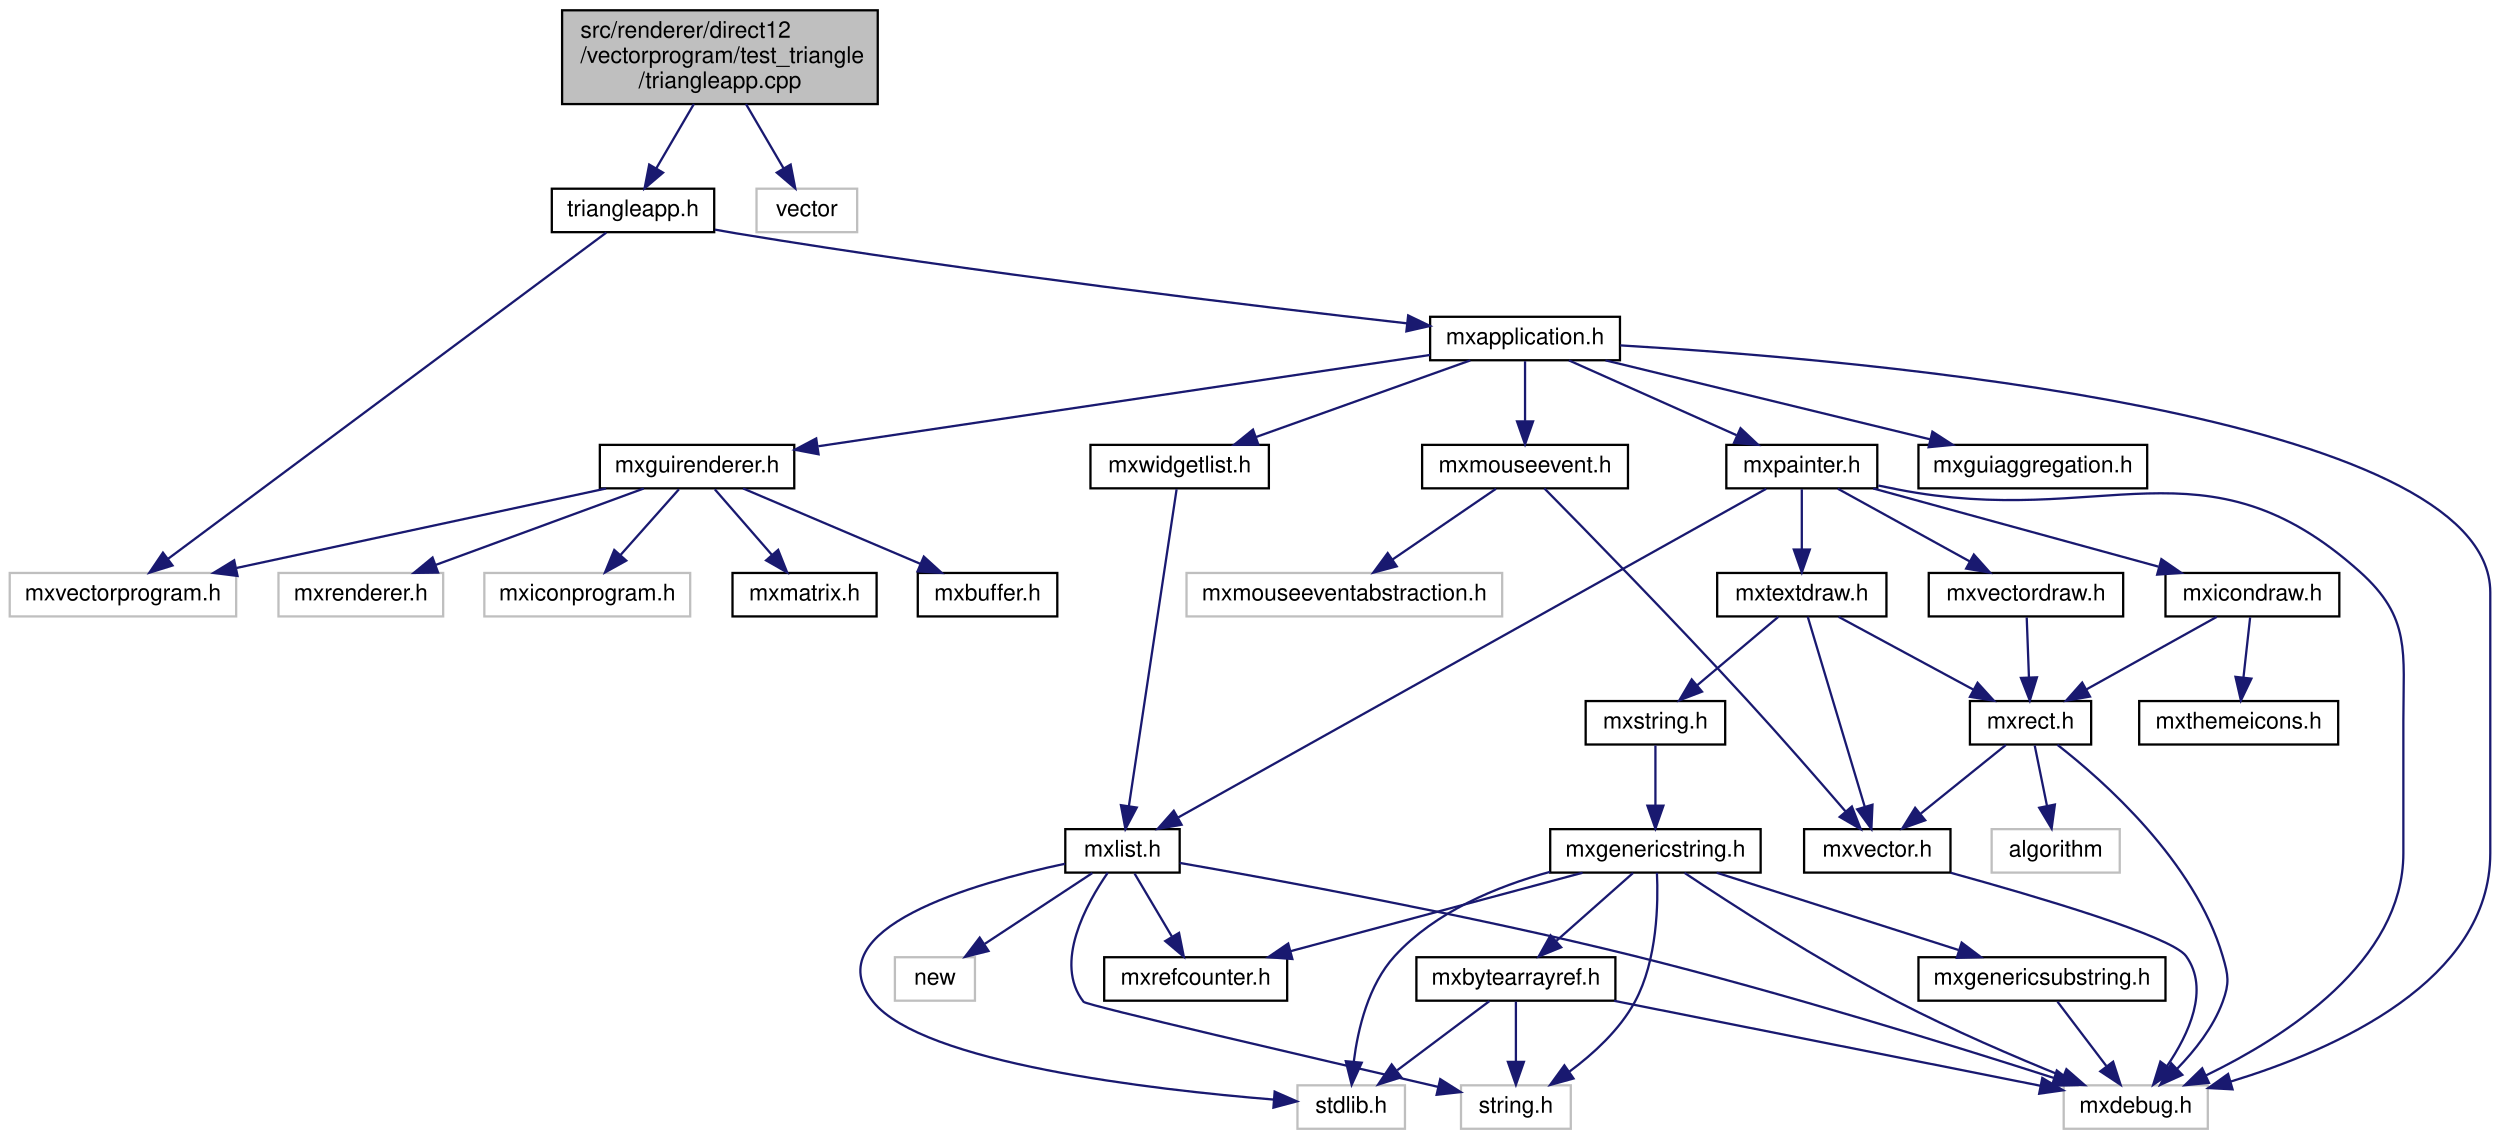
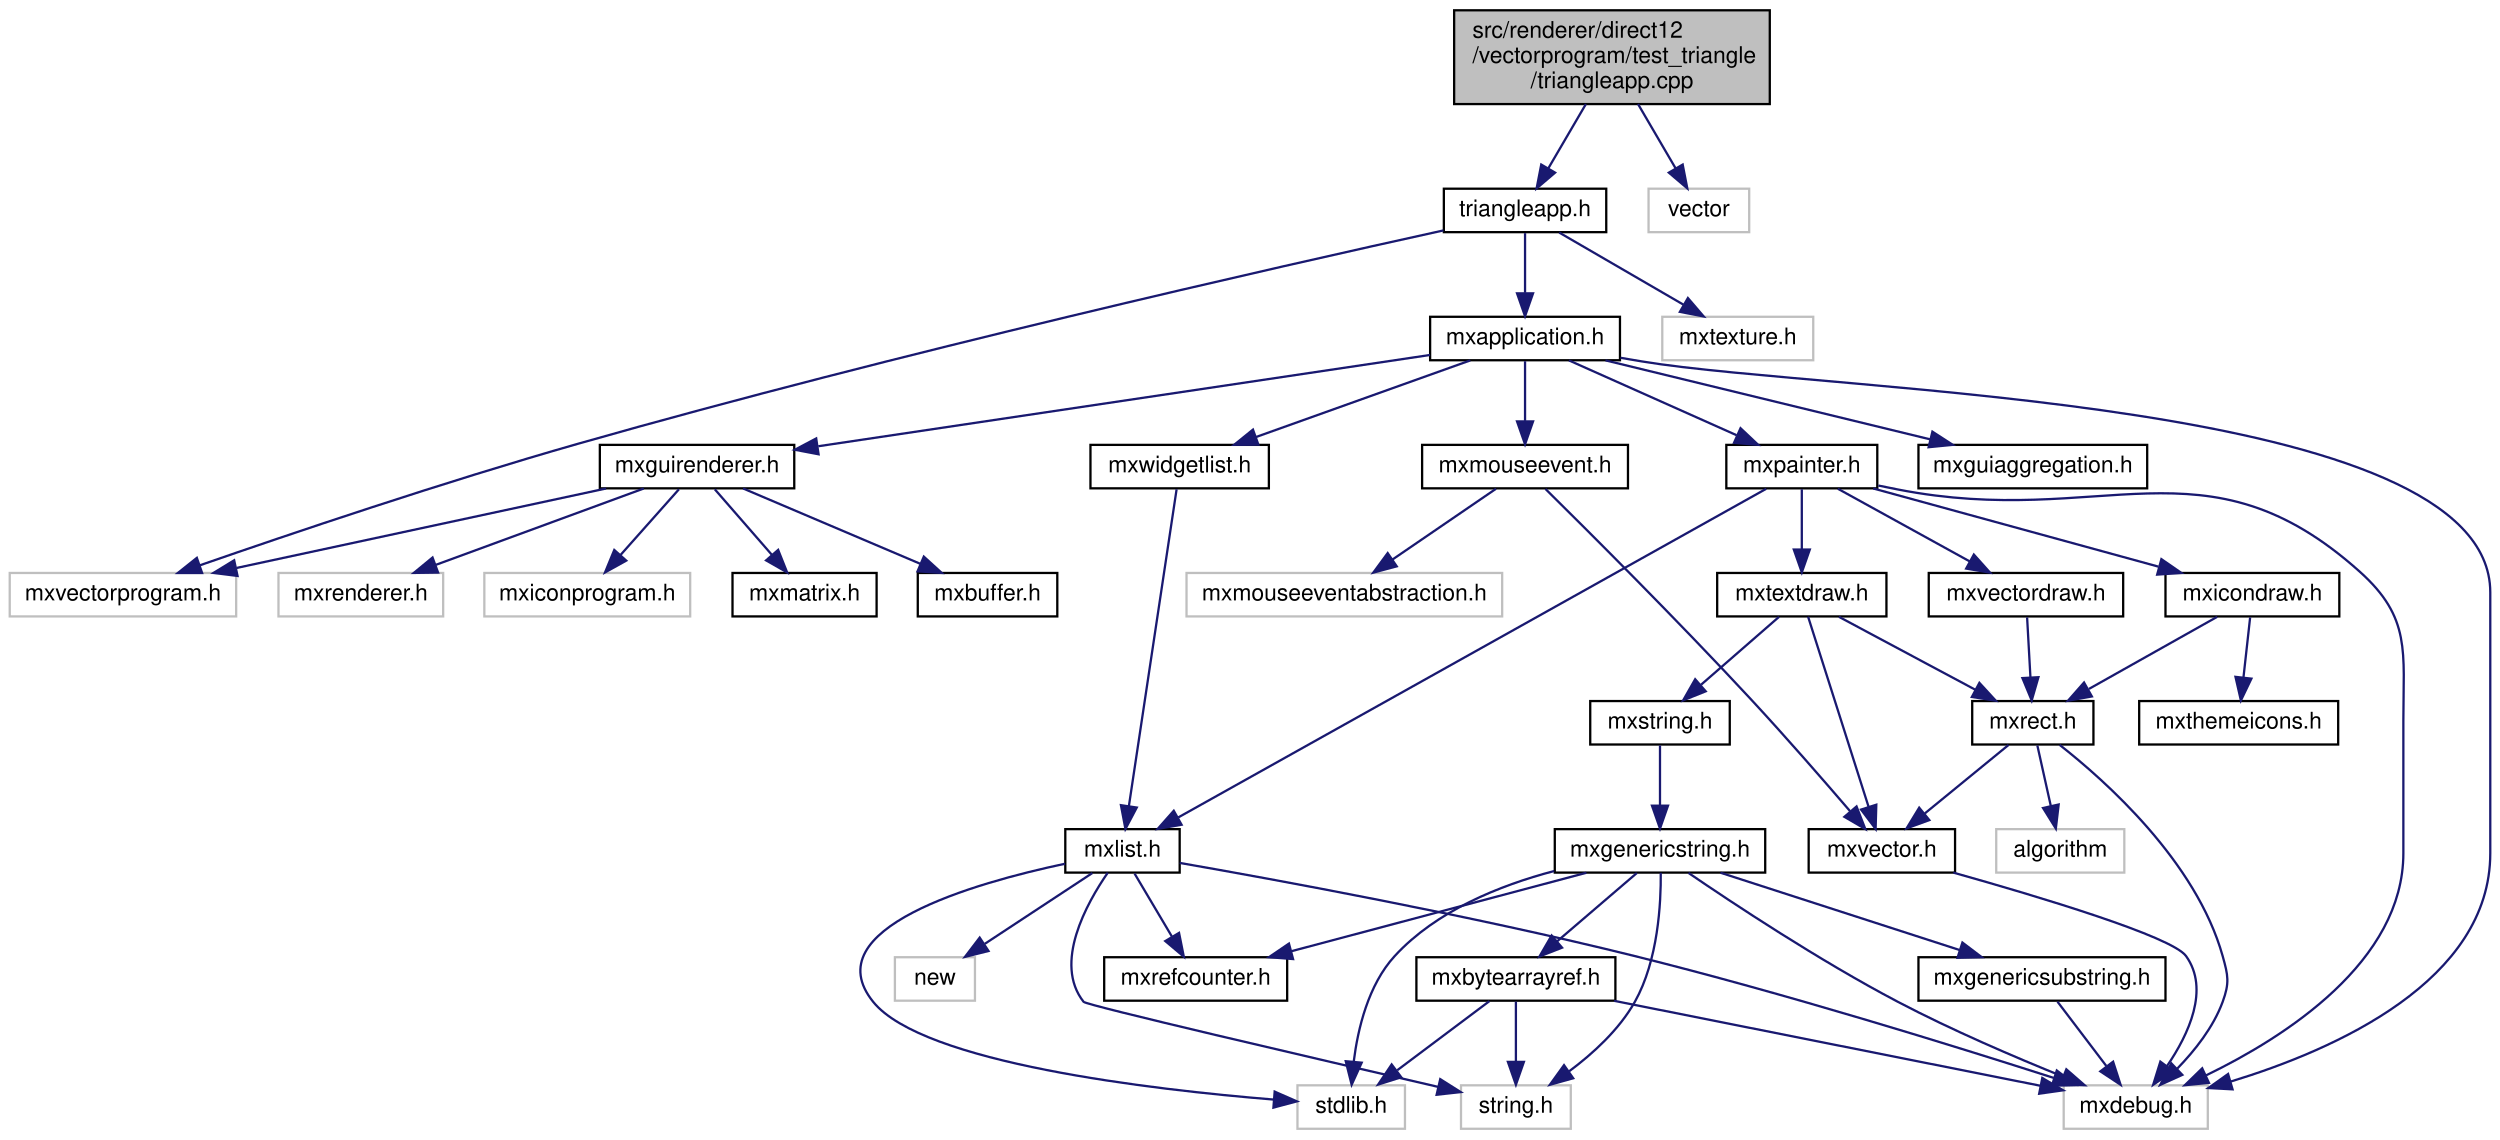
<svg xmlns="http://www.w3.org/2000/svg" xmlns:xlink="http://www.w3.org/1999/xlink" width="1093pt" height="498pt" viewBox="0.00 0.00 1092.50 498.00">
  <g id="graph0" class="graph" transform="scale(1 1) rotate(0) translate(4 494)">
    <g id="node1" class="node">
      <g id="a_node1">
        <a xlink:title=" ">
-           <polygon fill="#bfbfbf" stroke="black" points="241.5,-448.5 241.5,-489.5 379.5,-489.5 379.5,-448.5 241.5,-448.5" />
-           <text text-anchor="start" x="249.5" y="-477.5" font-family="Helvetica,sans-Serif" font-size="10.00">src/renderer/direct12</text>
-           <text text-anchor="start" x="249.5" y="-466.5" font-family="Helvetica,sans-Serif" font-size="10.00">/vectorprogram/test_triangle</text>
-           <text text-anchor="middle" x="310.5" y="-455.5" font-family="Helvetica,sans-Serif" font-size="10.00">/triangleapp.cpp</text>
+           <polygon fill="#bfbfbf" stroke="black" points="631.5,-448.5 631.5,-489.5 769.5,-489.5 769.5,-448.5 631.5,-448.5" />
+           <text text-anchor="start" x="639.5" y="-477.5" font-family="Helvetica,sans-Serif" font-size="10.00">src/renderer/direct12</text>
+           <text text-anchor="start" x="639.5" y="-466.5" font-family="Helvetica,sans-Serif" font-size="10.00">/vectorprogram/test_triangle</text>
+           <text text-anchor="middle" x="700.5" y="-455.5" font-family="Helvetica,sans-Serif" font-size="10.00">/triangleapp.cpp</text>
        </a>
      </g>
    </g>
    <g id="node2" class="node">
      <g id="a_node2">
        <a xlink:href="triangleapp_8h.html" target="_top" xlink:title=" ">
-           <polygon fill="none" stroke="black" points="237,-392.5 237,-411.5 308,-411.5 308,-392.5 237,-392.5" />
-           <text text-anchor="middle" x="272.5" y="-399.5" font-family="Helvetica,sans-Serif" font-size="10.00">triangleapp.h</text>
+           <polygon fill="none" stroke="black" points="627,-392.5 627,-411.5 698,-411.5 698,-392.5 627,-392.5" />
+           <text text-anchor="middle" x="662.5" y="-399.5" font-family="Helvetica,sans-Serif" font-size="10.00">triangleapp.h</text>
        </a>
      </g>
    </g>
    <g id="edge1" class="edge">
-       <path fill="none" stroke="midnightblue" d="M299.1,-448.5C293.89,-439.59 287.77,-429.11 282.71,-420.46" />
-       <polygon fill="midnightblue" stroke="midnightblue" points="285.63,-418.52 277.56,-411.65 279.58,-422.05 285.63,-418.52" />
-     </g>
-     <g id="node32" class="node">
-       <g id="a_node32">
-         <a xlink:title=" ">
-           <polygon fill="none" stroke="#bfbfbf" points="326.5,-392.5 326.5,-411.5 370.5,-411.5 370.5,-392.5 326.5,-392.5" />
-           <text text-anchor="middle" x="348.5" y="-399.5" font-family="Helvetica,sans-Serif" font-size="10.00">vector</text>
-         </a>
-       </g>
-     </g>
-     <g id="edge49" class="edge">
-       <path fill="none" stroke="midnightblue" d="M321.9,-448.5C327.11,-439.59 333.23,-429.11 338.29,-420.46" />
-       <polygon fill="midnightblue" stroke="midnightblue" points="341.42,-422.05 343.44,-411.65 335.37,-418.52 341.42,-422.05" />
+       <path fill="none" stroke="midnightblue" d="M689.1,-448.5C683.89,-439.59 677.77,-429.11 672.71,-420.46" />
+       <polygon fill="midnightblue" stroke="midnightblue" points="675.63,-418.52 667.56,-411.65 669.58,-422.05 675.63,-418.52" />
+     </g>
+     <g id="node33" class="node">
+       <g id="a_node33">
+         <a xlink:title=" ">
+           <polygon fill="none" stroke="#bfbfbf" points="716.5,-392.5 716.5,-411.5 760.5,-411.5 760.5,-392.5 716.5,-392.5" />
+           <text text-anchor="middle" x="738.5" y="-399.5" font-family="Helvetica,sans-Serif" font-size="10.00">vector</text>
+         </a>
+       </g>
+     </g>
+     <g id="edge50" class="edge">
+       <path fill="none" stroke="midnightblue" d="M711.9,-448.5C717.11,-439.59 723.23,-429.11 728.29,-420.46" />
+       <polygon fill="midnightblue" stroke="midnightblue" points="731.42,-422.05 733.44,-411.65 725.37,-418.52 731.42,-422.05" />
    </g>
    <g id="node3" class="node">
      <g id="a_node3">
        <a xlink:title=" ">
          <polygon fill="none" stroke="#bfbfbf" points="0,-224.5 0,-243.5 99,-243.5 99,-224.5 0,-224.5" />
          <text text-anchor="middle" x="49.5" y="-231.5" font-family="Helvetica,sans-Serif" font-size="10.00">mxvectorprogram.h</text>
        </a>
      </g>
    </g>
    <g id="edge2" class="edge">
-       <path fill="none" stroke="midnightblue" d="M260.82,-392.31C224.7,-365.42 114.45,-283.35 69.2,-249.67" />
-       <polygon fill="midnightblue" stroke="midnightblue" points="71.17,-246.77 61.06,-243.61 66.99,-252.38 71.17,-246.77" />
+       <path fill="none" stroke="midnightblue" d="M626.82,-393.26C554.83,-377.44 387.25,-339.52 248.5,-300 189.82,-283.28 122.52,-260.54 83.14,-246.86" />
+       <polygon fill="midnightblue" stroke="midnightblue" points="84.11,-243.49 73.52,-243.5 81.81,-250.1 84.11,-243.49" />
    </g>
    <g id="node4" class="node">
      <g id="a_node4">
        <a xlink:href="mxapplication_8h.html" target="_top" xlink:title=" ">
          <polygon fill="none" stroke="black" points="621,-336.5 621,-355.5 704,-355.5 704,-336.5 621,-336.5" />
          <text text-anchor="middle" x="662.5" y="-343.5" font-family="Helvetica,sans-Serif" font-size="10.00">mxapplication.h</text>
        </a>
      </g>
    </g>
    <g id="edge3" class="edge">
-       <path fill="none" stroke="midnightblue" d="M308.32,-393.61C311.42,-393.04 314.51,-392.49 317.5,-392 421.24,-374.88 543.4,-360.24 610.98,-352.62" />
-       <polygon fill="midnightblue" stroke="midnightblue" points="611.4,-356.09 620.94,-351.5 610.62,-349.14 611.4,-356.09" />
+       <path fill="none" stroke="midnightblue" d="M662.5,-392.08C662.5,-385.01 662.5,-374.86 662.5,-365.99" />
+       <polygon fill="midnightblue" stroke="midnightblue" points="666,-365.75 662.5,-355.75 659,-365.75 666,-365.75" />
+     </g>
+     <g id="node32" class="node">
+       <g id="a_node32">
+         <a xlink:title=" ">
+           <polygon fill="none" stroke="#bfbfbf" points="722.5,-336.5 722.5,-355.5 788.5,-355.5 788.5,-336.5 722.5,-336.5" />
+           <text text-anchor="middle" x="755.5" y="-343.5" font-family="Helvetica,sans-Serif" font-size="10.00">mxtexture.h</text>
+         </a>
+       </g>
+     </g>
+     <g id="edge49" class="edge">
+       <path fill="none" stroke="midnightblue" d="M677.44,-392.32C692.09,-383.82 714.63,-370.73 731.74,-360.8" />
+       <polygon fill="midnightblue" stroke="midnightblue" points="733.7,-363.7 740.6,-355.65 730.19,-357.65 733.7,-363.7" />
    </g>
    <g id="node5" class="node">
      <g id="a_node5">
        <a xlink:title=" ">
          <polygon fill="none" stroke="#bfbfbf" points="898,-0.5 898,-19.5 961,-19.5 961,-0.5 898,-0.5" />
          <text text-anchor="middle" x="929.5" y="-7.5" font-family="Helvetica,sans-Serif" font-size="10.00">mxdebug.h</text>
        </a>
      </g>
    </g>
    <g id="edge4" class="edge">
-       <path fill="none" stroke="midnightblue" d="M704.12,-343C810.58,-336.75 1084.5,-313.08 1084.5,-235 1084.5,-235 1084.5,-235 1084.5,-121 1084.5,-65.2 1016.88,-35.12 970.96,-21.13" />
+       <path fill="none" stroke="midnightblue" d="M704.24,-337.57C707.37,-337.03 710.48,-336.5 713.5,-336 797.78,-321.97 1084.5,-320.44 1084.5,-235 1084.5,-235 1084.5,-235 1084.5,-121 1084.5,-65.2 1016.88,-35.12 970.96,-21.13" />
      <polygon fill="midnightblue" stroke="midnightblue" points="971.82,-17.74 961.24,-18.31 969.87,-24.46 971.82,-17.74" />
    </g>
    <g id="node6" class="node">
      <g id="a_node6">
        <a xlink:href="mxwidgetlist_8h.html" target="_top" xlink:title=" ">
          <polygon fill="none" stroke="black" points="472.5,-280.5 472.5,-299.5 550.5,-299.5 550.5,-280.5 472.5,-280.5" />
          <text text-anchor="middle" x="511.5" y="-287.5" font-family="Helvetica,sans-Serif" font-size="10.00">mxwidgetlist.h</text>
        </a>
      </g>
    </g>
    <g id="edge5" class="edge">
      <path fill="none" stroke="midnightblue" d="M638.57,-336.44C613.28,-327.4 573.2,-313.06 544.82,-302.92" />
      <polygon fill="midnightblue" stroke="midnightblue" points="545.91,-299.59 535.31,-299.52 543.55,-306.18 545.91,-299.59" />
    </g>
    <g id="node12" class="node">
      <g id="a_node12">
        <a xlink:href="mxguirenderer_8h.html" target="_top" xlink:title=" ">
          <polygon fill="none" stroke="black" points="258,-280.5 258,-299.5 343,-299.5 343,-280.5 258,-280.5" />
          <text text-anchor="middle" x="300.5" y="-287.5" font-family="Helvetica,sans-Serif" font-size="10.00">mxguirenderer.h</text>
        </a>
      </g>
    </g>
    <g id="edge12" class="edge">
      <path fill="none" stroke="midnightblue" d="M620.97,-338.81C554.95,-328.96 426.1,-309.74 353.51,-298.91" />
      <polygon fill="midnightblue" stroke="midnightblue" points="353.63,-295.39 343.22,-297.37 352.59,-302.31 353.63,-295.39" />
    </g>
    <g id="node17" class="node">
      <g id="a_node17">
        <a xlink:href="mxmouseevent_8h.html" target="_top" xlink:title=" ">
          <polygon fill="none" stroke="black" points="617.5,-280.5 617.5,-299.5 707.5,-299.5 707.5,-280.5 617.5,-280.5" />
          <text text-anchor="middle" x="662.5" y="-287.5" font-family="Helvetica,sans-Serif" font-size="10.00">mxmouseevent.h</text>
        </a>
      </g>
    </g>
    <g id="edge18" class="edge">
      <path fill="none" stroke="midnightblue" d="M662.5,-336.08C662.5,-329.01 662.5,-318.86 662.5,-309.99" />
      <polygon fill="midnightblue" stroke="midnightblue" points="666,-309.75 662.5,-299.75 659,-309.75 666,-309.75" />
    </g>
    <g id="node20" class="node">
      <g id="a_node20">
        <a xlink:href="mxpainter_8h.html" target="_top" xlink:title=" ">
          <polygon fill="none" stroke="black" points="750.5,-280.5 750.5,-299.5 816.5,-299.5 816.5,-280.5 750.5,-280.5" />
          <text text-anchor="middle" x="783.5" y="-287.5" font-family="Helvetica,sans-Serif" font-size="10.00">mxpainter.h</text>
        </a>
      </g>
    </g>
    <g id="edge22" class="edge">
      <path fill="none" stroke="midnightblue" d="M681.67,-336.44C701.41,-327.64 732.39,-313.81 754.99,-303.72" />
      <polygon fill="midnightblue" stroke="midnightblue" points="756.71,-306.79 764.42,-299.52 753.86,-300.4 756.71,-306.79" />
    </g>
    <g id="node31" class="node">
      <g id="a_node31">
        <a xlink:href="mxguiaggregation_8h.html" target="_top" xlink:title=" ">
          <polygon fill="none" stroke="black" points="834.5,-280.5 834.5,-299.5 934.5,-299.5 934.5,-280.5 834.5,-280.5" />
          <text text-anchor="middle" x="884.5" y="-287.5" font-family="Helvetica,sans-Serif" font-size="10.00">mxguiaggregation.h</text>
        </a>
      </g>
    </g>
    <g id="edge48" class="edge">
      <path fill="none" stroke="midnightblue" d="M697.68,-336.44C736.08,-327.1 797.68,-312.12 839.56,-301.93" />
      <polygon fill="midnightblue" stroke="midnightblue" points="840.6,-305.28 849.49,-299.52 838.94,-298.48 840.6,-305.28" />
    </g>
    <g id="node7" class="node">
      <g id="a_node7">
        <a xlink:href="mxlist_8h.html" target="_top" xlink:title=" ">
          <polygon fill="none" stroke="black" points="461.5,-112.5 461.5,-131.5 511.5,-131.5 511.5,-112.5 461.5,-112.5" />
          <text text-anchor="middle" x="486.5" y="-119.5" font-family="Helvetica,sans-Serif" font-size="10.00">mxlist.h</text>
        </a>
      </g>
    </g>
    <g id="edge6" class="edge">
      <path fill="none" stroke="midnightblue" d="M510.16,-280.08C506.22,-253.95 494.66,-177.21 489.3,-141.58" />
      <polygon fill="midnightblue" stroke="midnightblue" points="492.74,-140.94 487.79,-131.57 485.82,-141.98 492.74,-140.94" />
    </g>
    <g id="edge7" class="edge">
      <path fill="none" stroke="midnightblue" d="M511.52,-116.73C553.09,-109.48 638.9,-93.78 710.5,-76 775.71,-59.81 850.52,-36.58 893.67,-22.72" />
      <polygon fill="midnightblue" stroke="midnightblue" points="894.97,-25.98 903.42,-19.58 892.82,-19.31 894.97,-25.98" />
    </g>
    <g id="node8" class="node">
      <g id="a_node8">
        <a xlink:href="mxrefcounter_8h.html" target="_top" xlink:title=" ">
          <polygon fill="none" stroke="black" points="478.5,-56.5 478.5,-75.5 558.5,-75.5 558.5,-56.5 478.5,-56.5" />
          <text text-anchor="middle" x="518.5" y="-63.5" font-family="Helvetica,sans-Serif" font-size="10.00">mxrefcounter.h</text>
        </a>
      </g>
    </g>
    <g id="edge8" class="edge">
      <path fill="none" stroke="midnightblue" d="M491.78,-112.08C496.21,-104.61 502.66,-93.72 508.12,-84.52" />
      <polygon fill="midnightblue" stroke="midnightblue" points="511.23,-86.14 513.31,-75.75 505.21,-82.57 511.23,-86.14" />
    </g>
    <g id="node9" class="node">
      <g id="a_node9">
        <a xlink:title=" ">
          <polygon fill="none" stroke="#bfbfbf" points="563,-0.5 563,-19.5 610,-19.5 610,-0.5 563,-0.5" />
          <text text-anchor="middle" x="586.5" y="-7.5" font-family="Helvetica,sans-Serif" font-size="10.00">stdlib.h</text>
        </a>
      </g>
    </g>
    <g id="edge9" class="edge">
      <path fill="none" stroke="midnightblue" d="M461.37,-116.37C421.71,-107.96 351.61,-88.05 377.5,-56 399.14,-29.2 499.29,-17.61 552.71,-13.26" />
      <polygon fill="midnightblue" stroke="midnightblue" points="553.03,-16.74 562.73,-12.48 552.49,-9.76 553.03,-16.74" />
    </g>
    <g id="node10" class="node">
      <g id="a_node10">
        <a xlink:title=" ">
          <polygon fill="none" stroke="#bfbfbf" points="634.5,-0.5 634.5,-19.5 682.5,-19.5 682.5,-0.5 634.5,-0.5" />
          <text text-anchor="middle" x="658.5" y="-7.5" font-family="Helvetica,sans-Serif" font-size="10.00">string.h</text>
        </a>
      </g>
    </g>
    <g id="edge10" class="edge">
      <path fill="none" stroke="midnightblue" d="M480.07,-112.46C470.8,-99.05 456.2,-72.84 469.5,-56 470.72,-54.46 570.45,-31.28 624.53,-18.81" />
      <polygon fill="midnightblue" stroke="midnightblue" points="625.42,-22.2 634.37,-16.54 623.84,-15.38 625.42,-22.2" />
    </g>
    <g id="node11" class="node">
      <g id="a_node11">
        <a xlink:title=" ">
          <polygon fill="none" stroke="#bfbfbf" points="387,-56.5 387,-75.5 422,-75.5 422,-56.5 387,-56.5" />
          <text text-anchor="middle" x="404.5" y="-63.5" font-family="Helvetica,sans-Serif" font-size="10.00">new</text>
        </a>
      </g>
    </g>
    <g id="edge11" class="edge">
      <path fill="none" stroke="midnightblue" d="M473.33,-112.32C460.65,-103.98 441.27,-91.21 426.29,-81.35" />
      <polygon fill="midnightblue" stroke="midnightblue" points="427.92,-78.23 417.64,-75.65 424.07,-84.08 427.92,-78.23" />
    </g>
    <g id="edge15" class="edge">
      <path fill="none" stroke="midnightblue" d="M260.73,-280.44C216.94,-271.02 146.49,-255.87 99.12,-245.68" />
      <polygon fill="midnightblue" stroke="midnightblue" points="99.6,-242.2 89.09,-243.52 98.13,-249.04 99.6,-242.2" />
    </g>
    <g id="node13" class="node">
      <g id="a_node13">
        <a xlink:href="mxbuffer_8h.html" target="_top" xlink:title=" ">
          <polygon fill="none" stroke="black" points="397,-224.5 397,-243.5 458,-243.5 458,-224.5 397,-224.5" />
          <text text-anchor="middle" x="427.5" y="-231.5" font-family="Helvetica,sans-Serif" font-size="10.00">mxbuffer.h</text>
        </a>
      </g>
    </g>
    <g id="edge13" class="edge">
      <path fill="none" stroke="midnightblue" d="M320.62,-280.44C341.52,-271.56 374.43,-257.56 398.22,-247.45" />
      <polygon fill="midnightblue" stroke="midnightblue" points="399.64,-250.65 407.47,-243.52 396.9,-244.21 399.64,-250.65" />
    </g>
    <g id="node14" class="node">
      <g id="a_node14">
        <a xlink:title=" ">
          <polygon fill="none" stroke="#bfbfbf" points="117.5,-224.5 117.5,-243.5 189.5,-243.5 189.5,-224.5 117.5,-224.5" />
          <text text-anchor="middle" x="153.5" y="-231.5" font-family="Helvetica,sans-Serif" font-size="10.00">mxrenderer.h</text>
        </a>
      </g>
    </g>
    <g id="edge14" class="edge">
      <path fill="none" stroke="midnightblue" d="M277.21,-280.44C252.69,-271.44 213.9,-257.19 186.3,-247.05" />
      <polygon fill="midnightblue" stroke="midnightblue" points="187.28,-243.68 176.68,-243.52 184.86,-250.25 187.28,-243.68" />
    </g>
    <g id="node15" class="node">
      <g id="a_node15">
        <a xlink:title=" ">
          <polygon fill="none" stroke="#bfbfbf" points="207.5,-224.5 207.5,-243.5 297.5,-243.5 297.5,-224.5 207.5,-224.5" />
          <text text-anchor="middle" x="252.5" y="-231.5" font-family="Helvetica,sans-Serif" font-size="10.00">mxiconprogram.h</text>
        </a>
      </g>
    </g>
    <g id="edge16" class="edge">
      <path fill="none" stroke="midnightblue" d="M292.57,-280.08C285.65,-272.3 275.43,-260.8 267.05,-251.37" />
      <polygon fill="midnightblue" stroke="midnightblue" points="269.54,-248.9 260.28,-243.75 264.31,-253.55 269.54,-248.9" />
    </g>
    <g id="node16" class="node">
      <g id="a_node16">
        <a xlink:href="mxmatrix_8h.html" target="_top" xlink:title=" ">
          <polygon fill="none" stroke="black" points="316,-224.5 316,-243.5 379,-243.5 379,-224.5 316,-224.5" />
          <text text-anchor="middle" x="347.5" y="-231.5" font-family="Helvetica,sans-Serif" font-size="10.00">mxmatrix.h</text>
        </a>
      </g>
    </g>
    <g id="edge17" class="edge">
      <path fill="none" stroke="midnightblue" d="M308.26,-280.08C315.04,-272.3 325.04,-260.8 333.26,-251.37" />
      <polygon fill="midnightblue" stroke="midnightblue" points="335.96,-253.59 339.88,-243.75 330.68,-249 335.96,-253.59" />
    </g>
    <g id="node18" class="node">
      <g id="a_node18">
        <a xlink:href="mxvector_8h.html" target="_top" xlink:title=" ">
-           <polygon fill="none" stroke="black" points="784.5,-112.5 784.5,-131.5 848.5,-131.5 848.5,-112.5 784.5,-112.5" />
-           <text text-anchor="middle" x="816.5" y="-119.5" font-family="Helvetica,sans-Serif" font-size="10.00">mxvector.h</text>
+           <polygon fill="none" stroke="black" points="786.5,-112.5 786.5,-131.5 850.5,-131.5 850.5,-112.5 786.5,-112.5" />
+           <text text-anchor="middle" x="818.5" y="-119.5" font-family="Helvetica,sans-Serif" font-size="10.00">mxvector.h</text>
        </a>
      </g>
    </g>
    <g id="edge19" class="edge">
-       <path fill="none" stroke="midnightblue" d="M670.94,-280.48C687.94,-263.25 727.44,-222.93 759.5,-188 774.49,-171.67 791.15,-152.56 802.57,-139.3" />
-       <polygon fill="midnightblue" stroke="midnightblue" points="805.38,-141.39 809.24,-131.52 800.07,-136.83 805.38,-141.39" />
+       <path fill="none" stroke="midnightblue" d="M671.41,-280.24C688.96,-262.92 729.11,-222.93 761.5,-188 776.57,-171.75 793.22,-152.62 804.61,-139.34" />
+       <polygon fill="midnightblue" stroke="midnightblue" points="807.43,-141.42 811.27,-131.55 802.11,-136.88 807.43,-141.42" />
    </g>
    <g id="node19" class="node">
      <g id="a_node19">
        <a xlink:title=" ">
          <polygon fill="none" stroke="#bfbfbf" points="514.5,-224.5 514.5,-243.5 652.5,-243.5 652.5,-224.5 514.5,-224.5" />
          <text text-anchor="middle" x="583.5" y="-231.5" font-family="Helvetica,sans-Serif" font-size="10.00">mxmouseeventabstraction.h</text>
        </a>
      </g>
    </g>
    <g id="edge21" class="edge">
      <path fill="none" stroke="midnightblue" d="M649.81,-280.32C637.6,-271.98 618.92,-259.21 604.5,-249.35" />
      <polygon fill="midnightblue" stroke="midnightblue" points="606.39,-246.41 596.16,-243.65 602.44,-252.19 606.39,-246.41" />
    </g>
    <g id="edge20" class="edge">
-       <path fill="none" stroke="midnightblue" d="M848.56,-112.43C886.48,-101.97 945.29,-84.62 951.5,-76 961.9,-61.57 952.69,-41.86 943.2,-27.94" />
-       <polygon fill="midnightblue" stroke="midnightblue" points="945.89,-25.7 937.13,-19.74 940.27,-29.86 945.89,-25.7" />
+       <path fill="none" stroke="midnightblue" d="M849.76,-112.49C887.11,-102 945.37,-84.54 951.5,-76 961.87,-61.55 952.66,-41.84 943.18,-27.93" />
+       <polygon fill="midnightblue" stroke="midnightblue" points="945.88,-25.69 937.12,-19.74 940.26,-29.86 945.88,-25.69" />
    </g>
    <g id="edge23" class="edge">
      <path fill="none" stroke="midnightblue" d="M816.95,-281.72C819.84,-281.13 822.72,-280.55 825.5,-280 914.99,-262.44 959.63,-304.91 1027.5,-244 1049.9,-223.9 1046.5,-209.1 1046.5,-179 1046.5,-179 1046.5,-179 1046.5,-121 1046.5,-73.6 994.9,-40.64 960.23,-23.85" />
      <polygon fill="midnightblue" stroke="midnightblue" points="961.5,-20.58 950.96,-19.54 958.55,-26.93 961.5,-20.58" />
    </g>
    <g id="edge29" class="edge">
      <path fill="none" stroke="midnightblue" d="M767.95,-280.31C719.33,-253.14 569.94,-169.64 510.89,-136.63" />
      <polygon fill="midnightblue" stroke="midnightblue" points="512.33,-133.43 501.9,-131.61 508.92,-139.54 512.33,-133.43" />
    </g>
    <g id="node21" class="node">
      <g id="a_node21">
        <a xlink:href="mxvectordraw_8h.html" target="_top" xlink:title=" ">
          <polygon fill="none" stroke="black" points="839,-224.5 839,-243.5 924,-243.5 924,-224.5 839,-224.5" />
          <text text-anchor="middle" x="881.5" y="-231.5" font-family="Helvetica,sans-Serif" font-size="10.00">mxvectordraw.h</text>
        </a>
      </g>
    </g>
    <g id="edge24" class="edge">
      <path fill="none" stroke="midnightblue" d="M799.25,-280.32C814.82,-271.74 838.88,-258.49 856.96,-248.52" />
      <polygon fill="midnightblue" stroke="midnightblue" points="858.72,-251.55 865.79,-243.65 855.35,-245.42 858.72,-251.55" />
    </g>
    <g id="node24" class="node">
      <g id="a_node24">
        <a xlink:href="mxtextdraw_8h.html" target="_top" xlink:title=" ">
          <polygon fill="none" stroke="black" points="746.5,-224.5 746.5,-243.5 820.5,-243.5 820.5,-224.5 746.5,-224.5" />
          <text text-anchor="middle" x="783.5" y="-231.5" font-family="Helvetica,sans-Serif" font-size="10.00">mxtextdraw.h</text>
        </a>
      </g>
    </g>
    <g id="edge30" class="edge">
      <path fill="none" stroke="midnightblue" d="M783.5,-280.08C783.5,-273.01 783.5,-262.86 783.5,-253.99" />
      <polygon fill="midnightblue" stroke="midnightblue" points="787,-253.75 783.5,-243.75 780,-253.75 787,-253.75" />
    </g>
    <g id="node29" class="node">
      <g id="a_node29">
        <a xlink:href="mxicondraw_8h.html" target="_top" xlink:title=" ">
          <polygon fill="none" stroke="black" points="942.5,-224.5 942.5,-243.5 1018.5,-243.5 1018.5,-224.5 942.5,-224.5" />
          <text text-anchor="middle" x="980.5" y="-231.5" font-family="Helvetica,sans-Serif" font-size="10.00">mxicondraw.h</text>
        </a>
      </g>
    </g>
    <g id="edge45" class="edge">
      <path fill="none" stroke="midnightblue" d="M814.72,-280.44C848.43,-271.2 902.3,-256.44 939.43,-246.26" />
      <polygon fill="midnightblue" stroke="midnightblue" points="940.71,-249.54 949.43,-243.52 938.86,-242.78 940.71,-249.54" />
    </g>
    <g id="node22" class="node">
      <g id="a_node22">
        <a xlink:href="mxrect_8h.html" target="_top" xlink:title=" ">
-           <polygon fill="none" stroke="black" points="857,-168.5 857,-187.5 910,-187.5 910,-168.5 857,-168.5" />
-           <text text-anchor="middle" x="883.5" y="-175.5" font-family="Helvetica,sans-Serif" font-size="10.00">mxrect.h</text>
+           <polygon fill="none" stroke="black" points="858,-168.5 858,-187.5 911,-187.5 911,-168.5 858,-168.5" />
+           <text text-anchor="middle" x="884.5" y="-175.5" font-family="Helvetica,sans-Serif" font-size="10.00">mxrect.h</text>
        </a>
      </g>
    </g>
    <g id="edge25" class="edge">
-       <path fill="none" stroke="midnightblue" d="M881.83,-224.08C882.09,-217.01 882.47,-206.86 882.8,-197.99" />
-       <polygon fill="midnightblue" stroke="midnightblue" points="886.3,-197.87 883.18,-187.75 879.31,-197.61 886.3,-197.87" />
+       <path fill="none" stroke="midnightblue" d="M882,-224.08C882.39,-217.01 882.95,-206.86 883.45,-197.99" />
+       <polygon fill="midnightblue" stroke="midnightblue" points="886.95,-197.93 884.01,-187.75 879.96,-197.54 886.95,-197.93" />
    </g>
    <g id="edge26" class="edge">
-       <path fill="none" stroke="midnightblue" d="M895.25,-168.37C915.36,-152.7 955.35,-117.36 967.5,-76 970,-67.47 970.55,-64.35 967.5,-56 963.44,-44.91 955.31,-34.67 947.61,-26.76" />
+       <path fill="none" stroke="midnightblue" d="M896.2,-168.36C916.21,-152.67 955.94,-117.31 967.5,-76 969.9,-67.44 970.55,-64.35 967.5,-56 963.44,-44.91 955.31,-34.67 947.61,-26.76" />
      <polygon fill="midnightblue" stroke="midnightblue" points="949.86,-24.07 940.21,-19.7 945.03,-29.14 949.86,-24.07" />
    </g>
    <g id="edge27" class="edge">
-       <path fill="none" stroke="midnightblue" d="M872.74,-168.32C862.73,-160.26 847.61,-148.08 835.57,-138.37" />
-       <polygon fill="midnightblue" stroke="midnightblue" points="837.44,-135.38 827.46,-131.83 833.05,-140.83 837.44,-135.38" />
+       <path fill="none" stroke="midnightblue" d="M873.9,-168.32C864.04,-160.26 849.15,-148.08 837.28,-138.37" />
+       <polygon fill="midnightblue" stroke="midnightblue" points="839.25,-135.46 829.3,-131.83 834.82,-140.88 839.25,-135.46" />
    </g>
    <g id="node23" class="node">
      <g id="a_node23">
        <a xlink:title=" ">
-           <polygon fill="none" stroke="#bfbfbf" points="866.5,-112.5 866.5,-131.5 922.5,-131.5 922.5,-112.5 866.5,-112.5" />
-           <text text-anchor="middle" x="894.5" y="-119.5" font-family="Helvetica,sans-Serif" font-size="10.00">algorithm</text>
+           <polygon fill="none" stroke="#bfbfbf" points="868.5,-112.5 868.5,-131.5 924.5,-131.5 924.5,-112.5 868.5,-112.5" />
+           <text text-anchor="middle" x="896.5" y="-119.5" font-family="Helvetica,sans-Serif" font-size="10.00">algorithm</text>
        </a>
      </g>
    </g>
    <g id="edge28" class="edge">
-       <path fill="none" stroke="midnightblue" d="M885.32,-168.08C886.77,-160.93 888.87,-150.64 890.69,-141.69" />
-       <polygon fill="midnightblue" stroke="midnightblue" points="894.15,-142.25 892.72,-131.75 887.29,-140.85 894.15,-142.25" />
+       <path fill="none" stroke="midnightblue" d="M886.48,-168.08C888.07,-160.93 890.36,-150.64 892.35,-141.69" />
+       <polygon fill="midnightblue" stroke="midnightblue" points="895.8,-142.27 894.56,-131.75 888.97,-140.75 895.8,-142.27" />
    </g>
    <g id="edge31" class="edge">
-       <path fill="none" stroke="midnightblue" d="M786.09,-224.37C791.44,-206.54 803.81,-165.3 811.02,-141.27" />
-       <polygon fill="midnightblue" stroke="midnightblue" points="814.4,-142.18 813.92,-131.59 807.7,-140.16 814.4,-142.18" />
+       <path fill="none" stroke="midnightblue" d="M786.25,-224.37C791.92,-206.54 805.04,-165.3 812.69,-141.27" />
+       <polygon fill="midnightblue" stroke="midnightblue" points="816.07,-142.18 815.77,-131.59 809.4,-140.06 816.07,-142.18" />
    </g>
    <g id="edge32" class="edge">
-       <path fill="none" stroke="midnightblue" d="M799.57,-224.32C815.46,-215.74 840.01,-202.49 858.46,-192.52" />
-       <polygon fill="midnightblue" stroke="midnightblue" points="860.34,-195.49 867.47,-187.65 857.01,-189.33 860.34,-195.49" />
+       <path fill="none" stroke="midnightblue" d="M799.73,-224.32C815.85,-215.7 840.8,-202.36 859.46,-192.39" />
+       <polygon fill="midnightblue" stroke="midnightblue" points="861.14,-195.46 868.31,-187.65 857.84,-189.28 861.14,-195.46" />
    </g>
    <g id="node25" class="node">
      <g id="a_node25">
        <a xlink:href="mxstring_8h.html" target="_top" xlink:title=" ">
-           <polygon fill="none" stroke="black" points="689,-168.5 689,-187.5 750,-187.5 750,-168.5 689,-168.5" />
-           <text text-anchor="middle" x="719.5" y="-175.5" font-family="Helvetica,sans-Serif" font-size="10.00">mxstring.h</text>
+           <polygon fill="none" stroke="black" points="691,-168.5 691,-187.5 752,-187.5 752,-168.5 691,-168.5" />
+           <text text-anchor="middle" x="721.5" y="-175.5" font-family="Helvetica,sans-Serif" font-size="10.00">mxstring.h</text>
        </a>
      </g>
    </g>
    <g id="edge33" class="edge">
-       <path fill="none" stroke="midnightblue" d="M773.22,-224.32C763.66,-216.26 749.22,-204.08 737.72,-194.37" />
-       <polygon fill="midnightblue" stroke="midnightblue" points="739.87,-191.61 729.97,-187.83 735.36,-196.96 739.87,-191.61" />
+       <path fill="none" stroke="midnightblue" d="M773.54,-224.32C764.37,-216.34 750.56,-204.31 739.47,-194.65" />
+       <polygon fill="midnightblue" stroke="midnightblue" points="741.48,-191.76 731.64,-187.83 736.88,-197.04 741.48,-191.76" />
    </g>
    <g id="node26" class="node">
      <g id="a_node26">
        <a xlink:href="mxgenericstring_8h.html" target="_top" xlink:title=" ">
-           <polygon fill="none" stroke="black" points="673.5,-112.5 673.5,-131.5 765.5,-131.5 765.5,-112.5 673.5,-112.5" />
-           <text text-anchor="middle" x="719.5" y="-119.5" font-family="Helvetica,sans-Serif" font-size="10.00">mxgenericstring.h</text>
+           <polygon fill="none" stroke="black" points="675.5,-112.5 675.5,-131.5 767.5,-131.5 767.5,-112.5 675.5,-112.5" />
+           <text text-anchor="middle" x="721.5" y="-119.5" font-family="Helvetica,sans-Serif" font-size="10.00">mxgenericstring.h</text>
        </a>
      </g>
    </g>
    <g id="edge34" class="edge">
-       <path fill="none" stroke="midnightblue" d="M719.5,-168.08C719.5,-161.01 719.5,-150.86 719.5,-141.99" />
-       <polygon fill="midnightblue" stroke="midnightblue" points="723,-141.75 719.5,-131.75 716,-141.75 723,-141.75" />
+       <path fill="none" stroke="midnightblue" d="M721.5,-168.08C721.5,-161.01 721.5,-150.86 721.5,-141.99" />
+       <polygon fill="midnightblue" stroke="midnightblue" points="725,-141.75 721.5,-131.75 718,-141.75 725,-141.75" />
    </g>
    <g id="edge35" class="edge">
-       <path fill="none" stroke="midnightblue" d="M732.21,-112.39C751.77,-99.33 790.64,-74.12 825.5,-56 849.16,-43.71 876.92,-31.82 897.8,-23.35" />
-       <polygon fill="midnightblue" stroke="midnightblue" points="899.19,-26.56 907.17,-19.59 896.58,-20.07 899.19,-26.56" />
+       <path fill="none" stroke="midnightblue" d="M733.95,-112.36C753.1,-99.27 791.19,-74.01 825.5,-56 849.11,-43.6 876.87,-31.72 897.77,-23.28" />
+       <polygon fill="midnightblue" stroke="midnightblue" points="899.15,-26.5 907.14,-19.54 896.55,-20 899.15,-26.5" />
    </g>
    <g id="edge36" class="edge">
-       <path fill="none" stroke="midnightblue" d="M687.65,-112.44C653.1,-103.16 597.82,-88.31 559.92,-78.13" />
-       <polygon fill="midnightblue" stroke="midnightblue" points="560.77,-74.73 550.2,-75.52 558.95,-81.49 560.77,-74.73" />
+       <path fill="none" stroke="midnightblue" d="M689.33,-112.44C654.44,-103.16 598.61,-88.31 560.33,-78.13" />
+       <polygon fill="midnightblue" stroke="midnightblue" points="561.08,-74.7 550.52,-75.52 559.28,-81.47 561.08,-74.7" />
    </g>
    <g id="edge43" class="edge">
-       <path fill="none" stroke="midnightblue" d="M673.45,-112.84C650.15,-106.48 623.14,-95.33 605.5,-76 594,-63.39 589.43,-44.18 587.63,-29.91" />
-       <polygon fill="midnightblue" stroke="midnightblue" points="591.1,-29.38 586.7,-19.74 584.13,-30.02 591.1,-29.38" />
+       <path fill="none" stroke="midnightblue" d="M675.23,-113.19C651.39,-106.91 623.61,-95.73 605.5,-76 593.96,-63.42 589.4,-44.21 587.61,-29.92" />
+       <polygon fill="midnightblue" stroke="midnightblue" points="591.08,-29.4 586.69,-19.75 584.11,-30.02 591.08,-29.4" />
    </g>
    <g id="edge44" class="edge">
-       <path fill="none" stroke="midnightblue" d="M720.16,-112.41C720.77,-99.39 720.4,-74.22 710.5,-56 703.82,-43.71 692.36,-33.24 681.9,-25.5" />
-       <polygon fill="midnightblue" stroke="midnightblue" points="683.68,-22.48 673.47,-19.66 679.7,-28.23 683.68,-22.48" />
+       <path fill="none" stroke="midnightblue" d="M721.83,-112.4C721.97,-99.35 720.71,-74.15 710.5,-56 703.64,-43.81 692.16,-33.35 681.73,-25.59" />
+       <polygon fill="midnightblue" stroke="midnightblue" points="683.55,-22.59 673.35,-19.73 679.54,-28.32 683.55,-22.59" />
    </g>
    <g id="node27" class="node">
      <g id="a_node27">
        <a xlink:href="mxbytearrayref_8h.html" target="_top" xlink:title=" ">
          <polygon fill="none" stroke="black" points="615,-56.5 615,-75.5 702,-75.5 702,-56.5 615,-56.5" />
          <text text-anchor="middle" x="658.5" y="-63.5" font-family="Helvetica,sans-Serif" font-size="10.00">mxbytearrayref.h</text>
        </a>
      </g>
    </g>
    <g id="edge37" class="edge">
-       <path fill="none" stroke="midnightblue" d="M709.7,-112.32C700.68,-104.34 687.09,-92.31 676.18,-82.65" />
-       <polygon fill="midnightblue" stroke="midnightblue" points="678.29,-79.84 668.48,-75.83 673.65,-85.08 678.29,-79.84" />
+       <path fill="none" stroke="midnightblue" d="M711.38,-112.32C701.97,-104.26 687.76,-92.08 676.43,-82.37" />
+       <polygon fill="midnightblue" stroke="midnightblue" points="678.68,-79.68 668.81,-75.83 674.12,-85 678.68,-79.68" />
    </g>
    <g id="node28" class="node">
      <g id="a_node28">
        <a xlink:href="mxgenericsubstring_8h.html" target="_top" xlink:title=" ">
          <polygon fill="none" stroke="black" points="834.5,-56.5 834.5,-75.5 942.5,-75.5 942.5,-56.5 834.5,-56.5" />
          <text text-anchor="middle" x="888.5" y="-63.5" font-family="Helvetica,sans-Serif" font-size="10.00">mxgenericsubstring.h</text>
        </a>
      </g>
    </g>
    <g id="edge41" class="edge">
-       <path fill="none" stroke="midnightblue" d="M746.28,-112.44C774.83,-103.32 820.23,-88.81 852.04,-78.65" />
-       <polygon fill="midnightblue" stroke="midnightblue" points="853.39,-81.89 861.85,-75.52 851.26,-75.23 853.39,-81.89" />
+       <path fill="none" stroke="midnightblue" d="M747.96,-112.44C776.18,-103.32 821.04,-88.81 852.47,-78.65" />
+       <polygon fill="midnightblue" stroke="midnightblue" points="853.72,-81.92 862.16,-75.52 851.57,-75.26 853.72,-81.92" />
    </g>
    <g id="edge38" class="edge">
      <path fill="none" stroke="midnightblue" d="M701.44,-56.44C752.54,-46.26 837.3,-29.37 887.83,-19.3" />
      <polygon fill="midnightblue" stroke="midnightblue" points="888.64,-22.71 897.77,-17.32 887.28,-15.84 888.64,-22.71" />
    </g>
    <g id="edge39" class="edge">
      <path fill="none" stroke="midnightblue" d="M646.93,-56.32C636.08,-48.18 619.62,-35.84 606.62,-26.09" />
      <polygon fill="midnightblue" stroke="midnightblue" points="608.38,-23.03 598.28,-19.83 604.18,-28.63 608.38,-23.03" />
    </g>
    <g id="edge40" class="edge">
      <path fill="none" stroke="midnightblue" d="M658.5,-56.08C658.5,-49.01 658.5,-38.86 658.5,-29.99" />
      <polygon fill="midnightblue" stroke="midnightblue" points="662,-29.75 658.5,-19.75 655,-29.75 662,-29.75" />
    </g>
    <g id="edge42" class="edge">
      <path fill="none" stroke="midnightblue" d="M895.27,-56.08C901.06,-48.46 909.56,-37.26 916.64,-27.94" />
      <polygon fill="midnightblue" stroke="midnightblue" points="919.6,-29.83 922.86,-19.75 914.02,-25.6 919.6,-29.83" />
    </g>
    <g id="edge47" class="edge">
-       <path fill="none" stroke="midnightblue" d="M964.92,-224.32C949.5,-215.74 925.69,-202.49 907.79,-192.52" />
-       <polygon fill="midnightblue" stroke="midnightblue" points="909.49,-189.46 899.05,-187.65 906.08,-195.58 909.49,-189.46" />
+       <path fill="none" stroke="midnightblue" d="M965.08,-224.32C949.96,-215.82 926.68,-202.73 909.03,-192.8" />
+       <polygon fill="midnightblue" stroke="midnightblue" points="910.32,-189.51 899.89,-187.65 906.89,-195.61 910.32,-189.51" />
    </g>
    <g id="node30" class="node">
      <g id="a_node30">
        <a xlink:href="mxthemeicons_8h.html" target="_top" xlink:title=" ">
          <polygon fill="none" stroke="black" points="931,-168.5 931,-187.5 1018,-187.5 1018,-168.5 931,-168.5" />
          <text text-anchor="middle" x="974.5" y="-175.5" font-family="Helvetica,sans-Serif" font-size="10.00">mxthemeicons.h</text>
        </a>
      </g>
    </g>
    <g id="edge46" class="edge">
      <path fill="none" stroke="midnightblue" d="M979.51,-224.08C978.71,-216.93 977.57,-206.64 976.58,-197.69" />
      <polygon fill="midnightblue" stroke="midnightblue" points="980.06,-197.3 975.47,-187.75 973.1,-198.08 980.06,-197.3" />
    </g>
  </g>
</svg>
